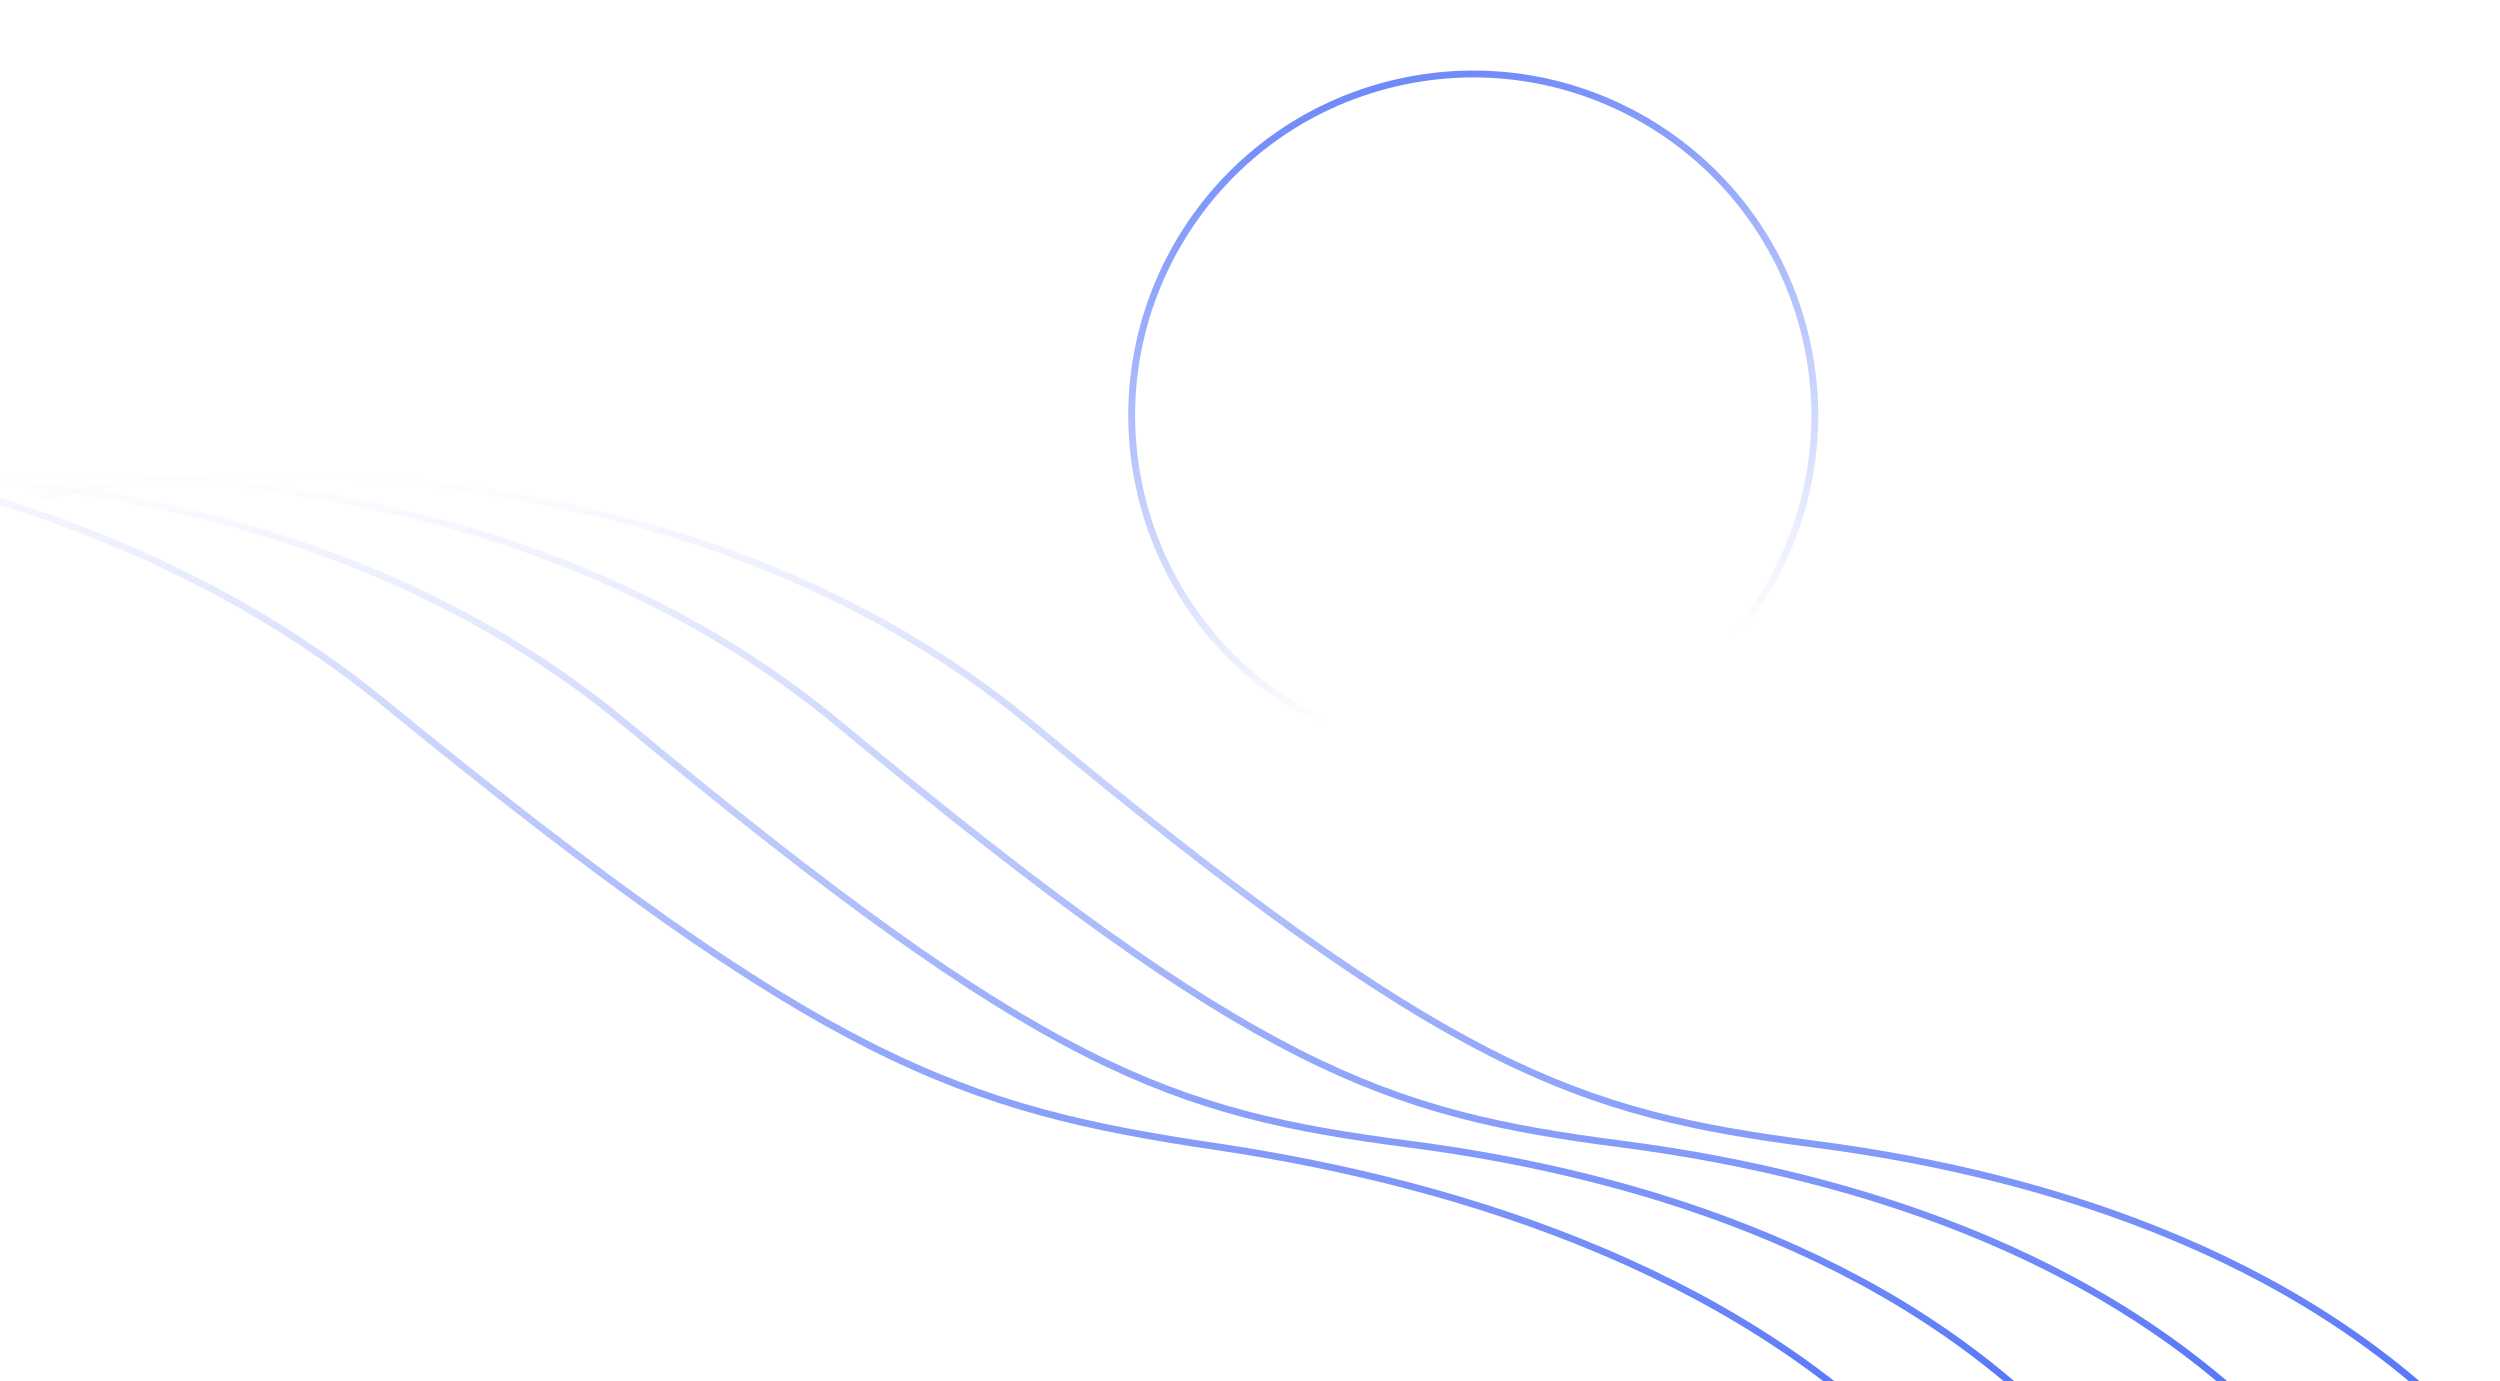
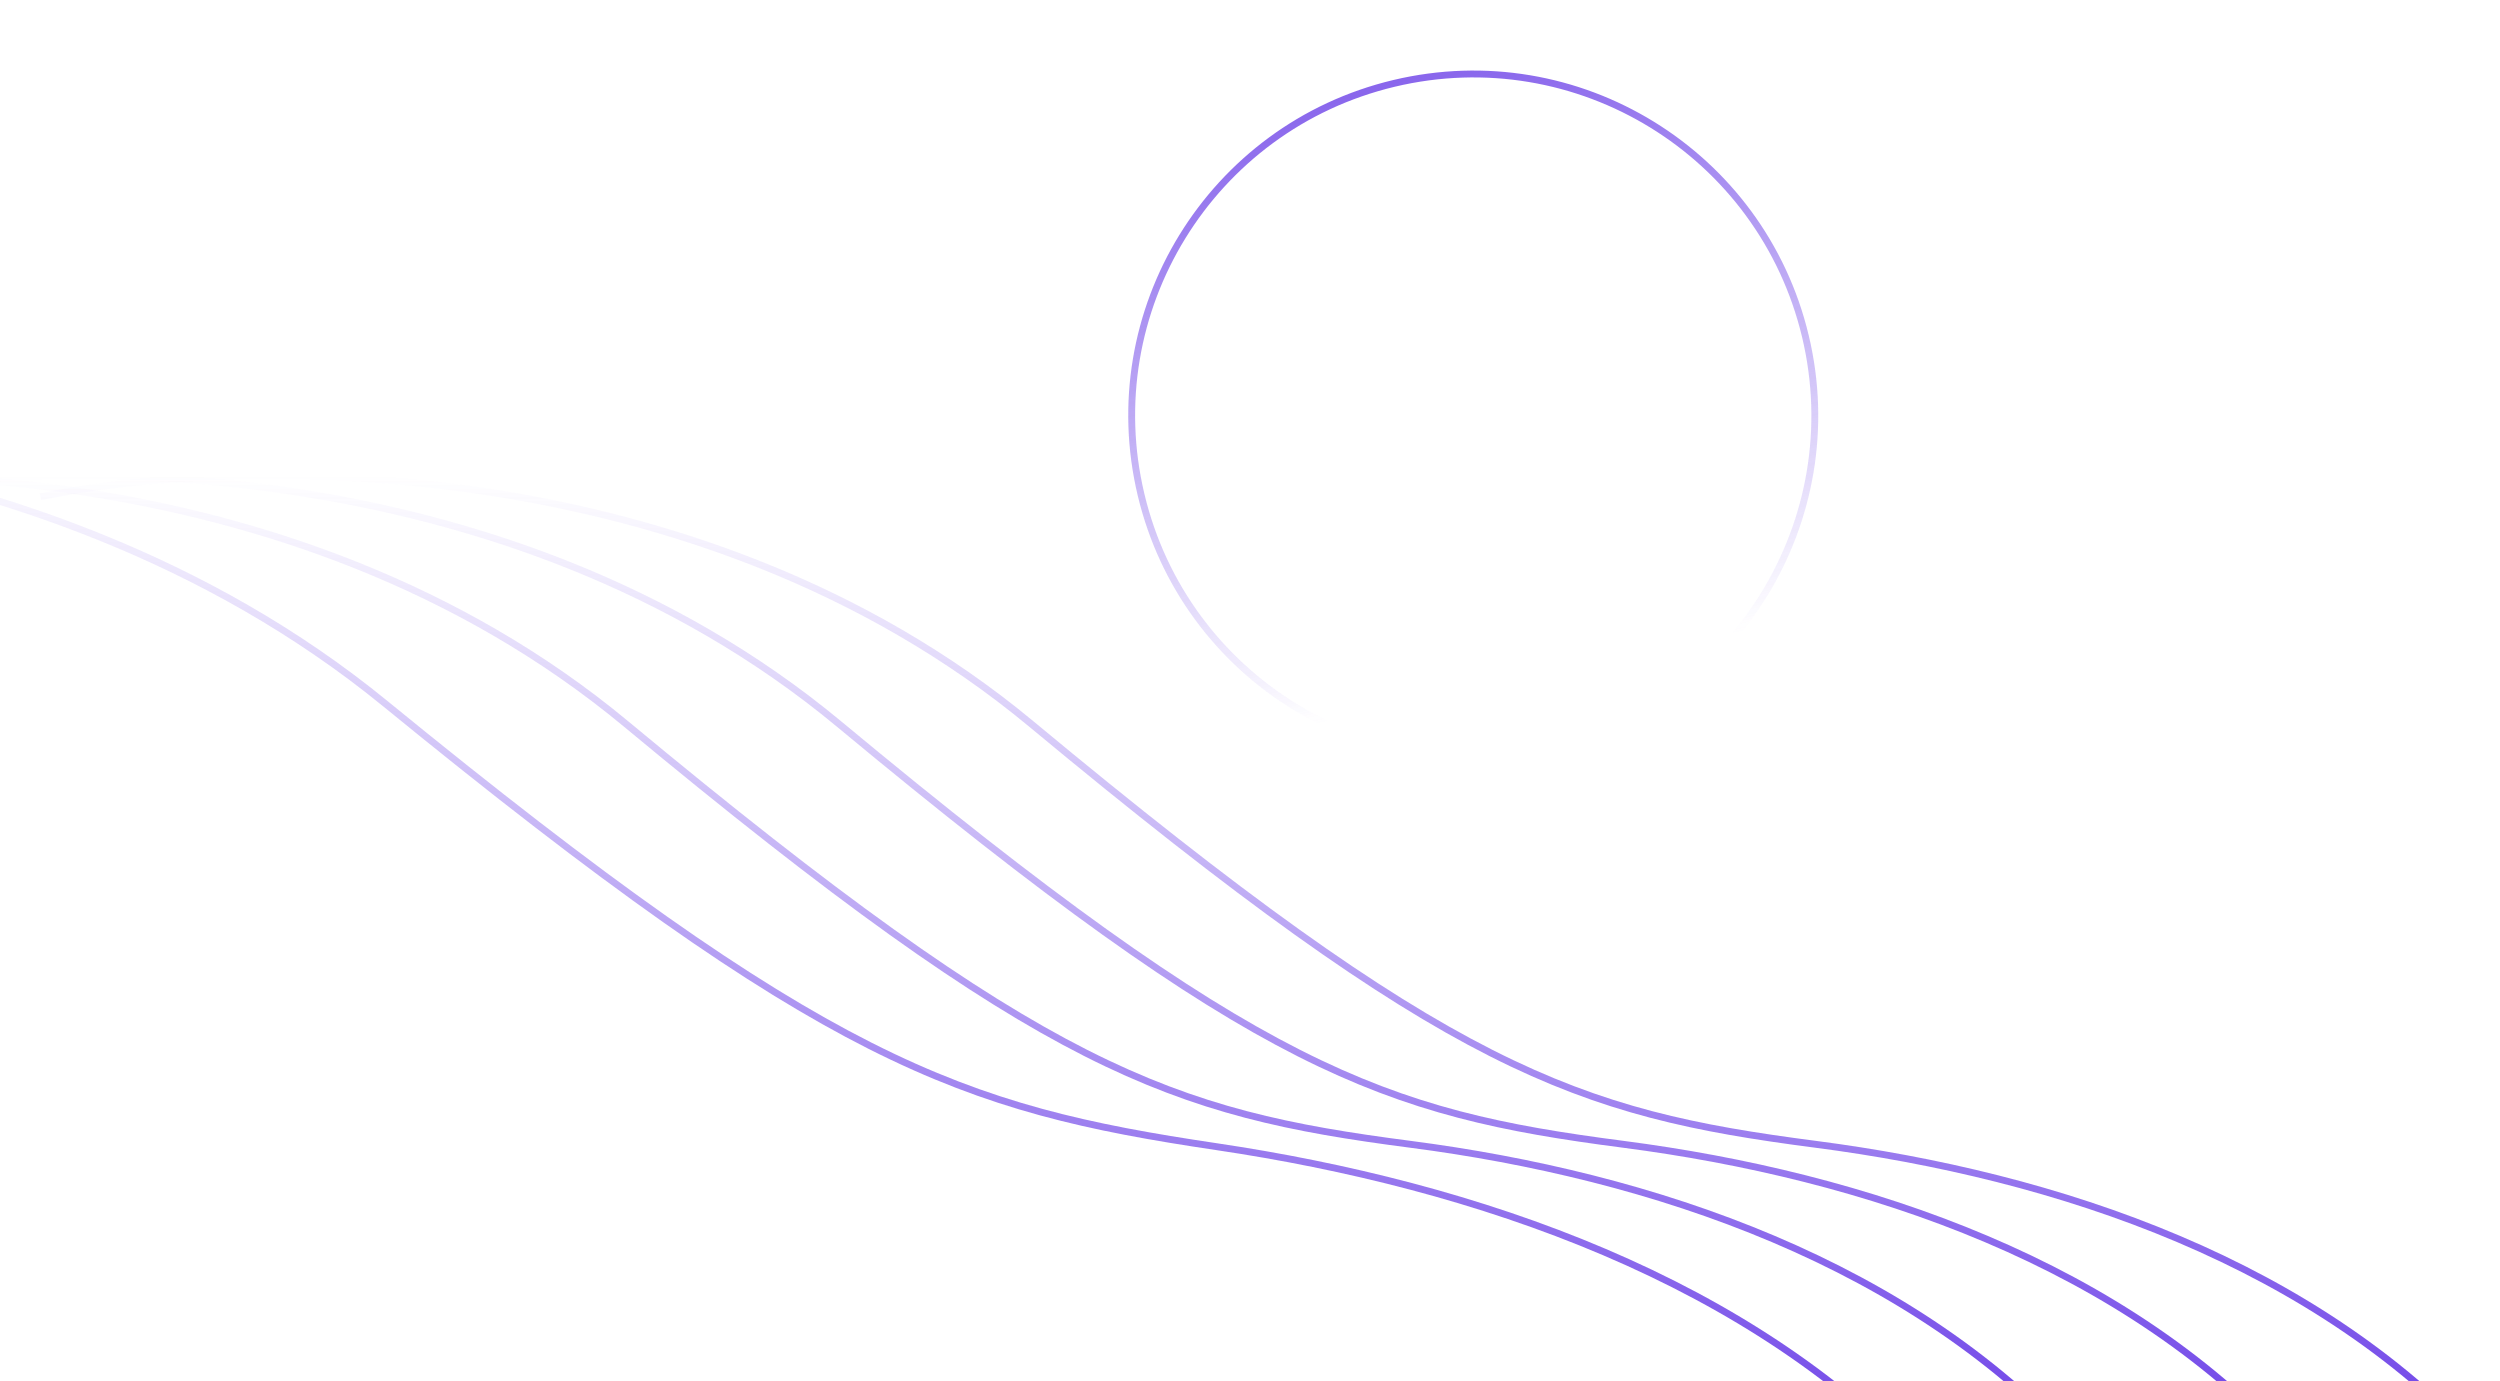
<svg xmlns="http://www.w3.org/2000/svg" xmlns:xlink="http://www.w3.org/1999/xlink" fill="none" height="201" viewBox="0 0 364 201" width="364">
  <linearGradient id="a">
-     <stop offset="0" stop-color="#4a6cf7" stop-opacity="0" />
-     <stop offset="1" stop-color="#4a6cf7" />
+     <stop offset="0" stop-color="#6B3FE7" stop-opacity="0" />
+     <stop offset="1" stop-color="#6B3FE7" />
  </linearGradient>
  <linearGradient id="b" gradientUnits="userSpaceOnUse" x1="184.389" x2="184.389" xlink:href="#a" y1="69.24" y2="212.24" />
  <linearGradient id="c" gradientUnits="userSpaceOnUse" x1="156.389" x2="156.389" xlink:href="#a" y1="69.24" y2="212.24" />
  <linearGradient id="d" gradientUnits="userSpaceOnUse" x1="125.389" x2="125.389" xlink:href="#a" y1="69.24" y2="212.24" />
  <linearGradient id="e" gradientUnits="userSpaceOnUse" x1="93.851" x2="89.928" xlink:href="#a" y1="67.267" y2="210.214" />
  <linearGradient id="f" gradientUnits="userSpaceOnUse" x1="214.505" x2="212.684" y1="10.285" y2="99.582">
-     <stop offset="0" stop-color="#4a6cf7" />
-     <stop offset="1" stop-color="#4a6cf7" stop-opacity="0" />
+     <stop offset="0" stop-color="#6B3FE7" />
+     <stop offset="1" stop-color="#6B3FE7" stop-opacity="0" />
  </linearGradient>
  <radialGradient id="g" cx="0" cy="0" gradientTransform="matrix(0 43 -43 0 220 63)" gradientUnits="userSpaceOnUse" r="1">
    <stop offset=".146" stop-color="#fff" stop-opacity="0" />
    <stop offset="1" stop-color="#fff" stop-opacity=".08" />
  </radialGradient>
  <path d="m5.889 72.33c27.771-5.851 95.508-7.422 144.289 33.097 60.977 50.649 79.412 56.666 114.155 61.18 34.743 4.513 73.385 17.05 98.556 45.633" stroke="url(#b)" />
  <path d="m-22.111 72.33c27.771-5.851 95.507-7.422 144.289 33.097 60.977 50.649 79.412 56.666 114.155 61.18 34.743 4.513 73.385 17.05 98.556 45.633" stroke="url(#c)" />
  <path d="m-53.111 72.33c27.771-5.851 95.507-7.422 144.289 33.097 60.977 50.649 79.412 56.666 114.155 61.18 34.743 4.513 73.385 17.05 98.556 45.633" stroke="url(#d)" />
  <path d="m-98.162 65.089c30.02-5.029 102.895-4.601 154.235 37.342 64.175 52.429 83.832 58.988 121.064 64.525 37.233 5.537 78.438 19.209 104.719 48.525" stroke="url(#e)" />
  <circle cx="214.505" cy="60.505" opacity=".8" r="49.721" stroke="url(#f)" transform="matrix(.9726909 -.2321044 .2321044 .9726909 -8.185627 51.43991)" />
  <circle cx="220" cy="63" fill="url(#g)" r="43" />
</svg>
